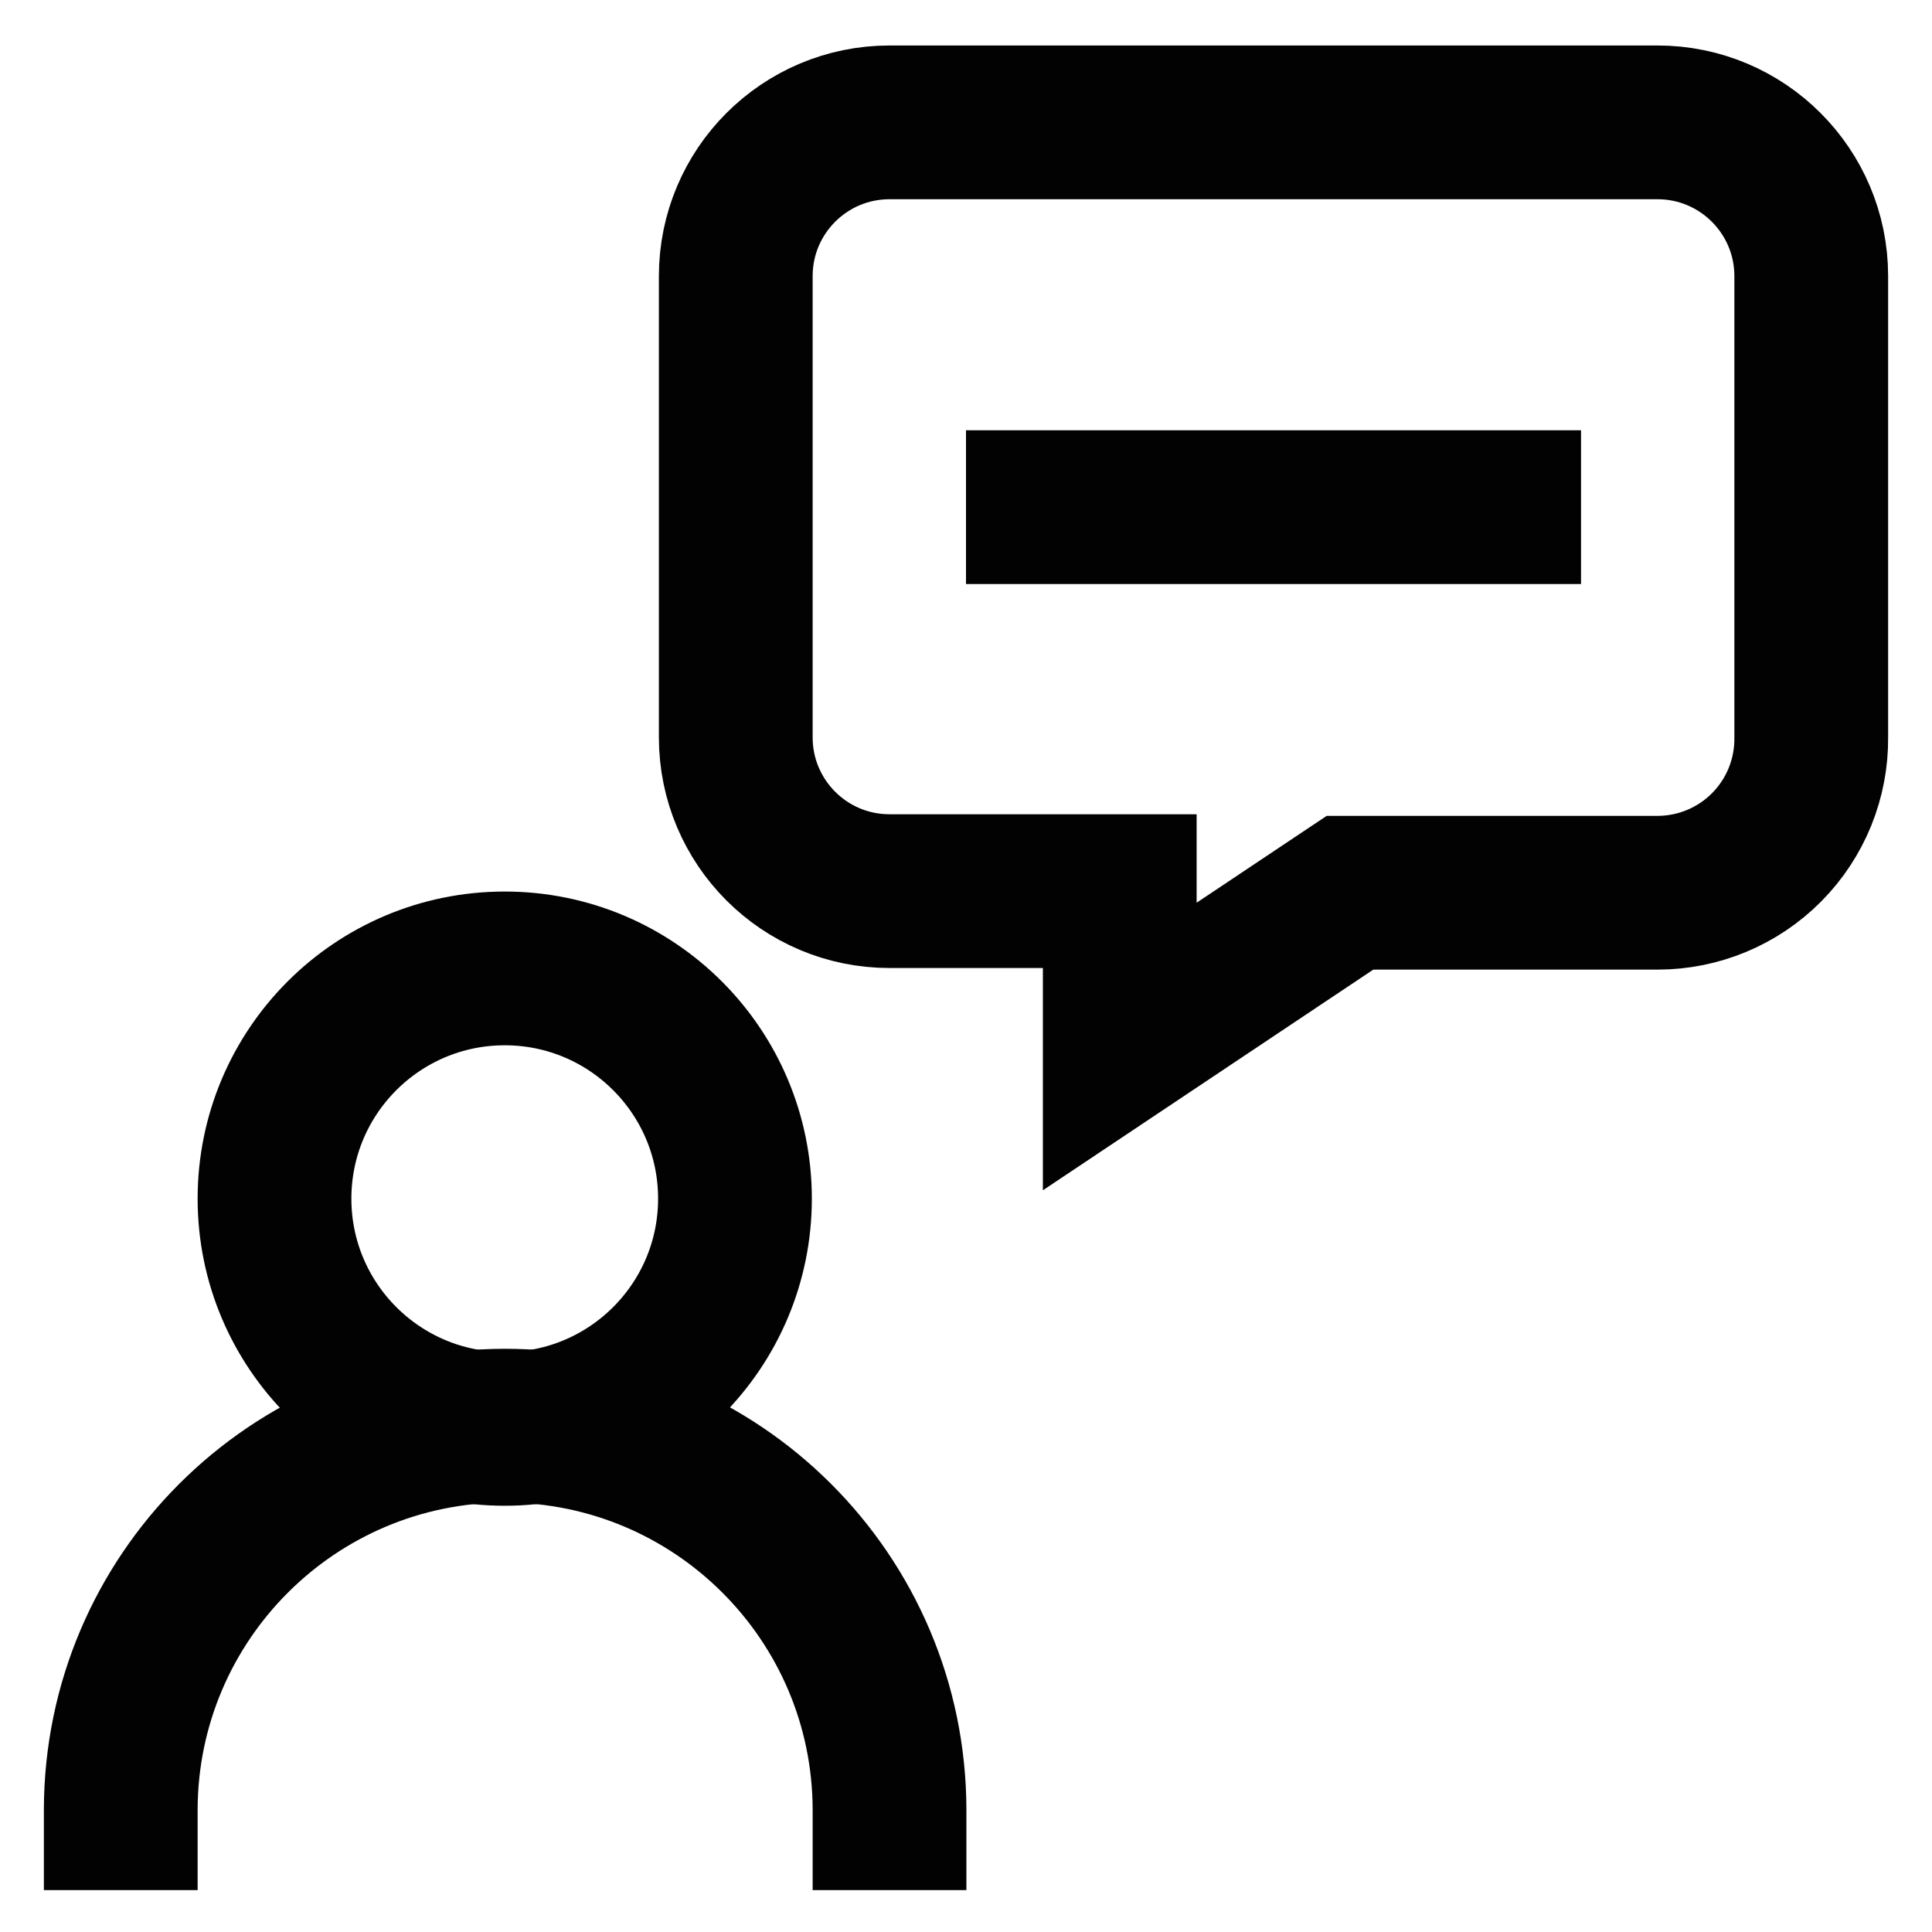
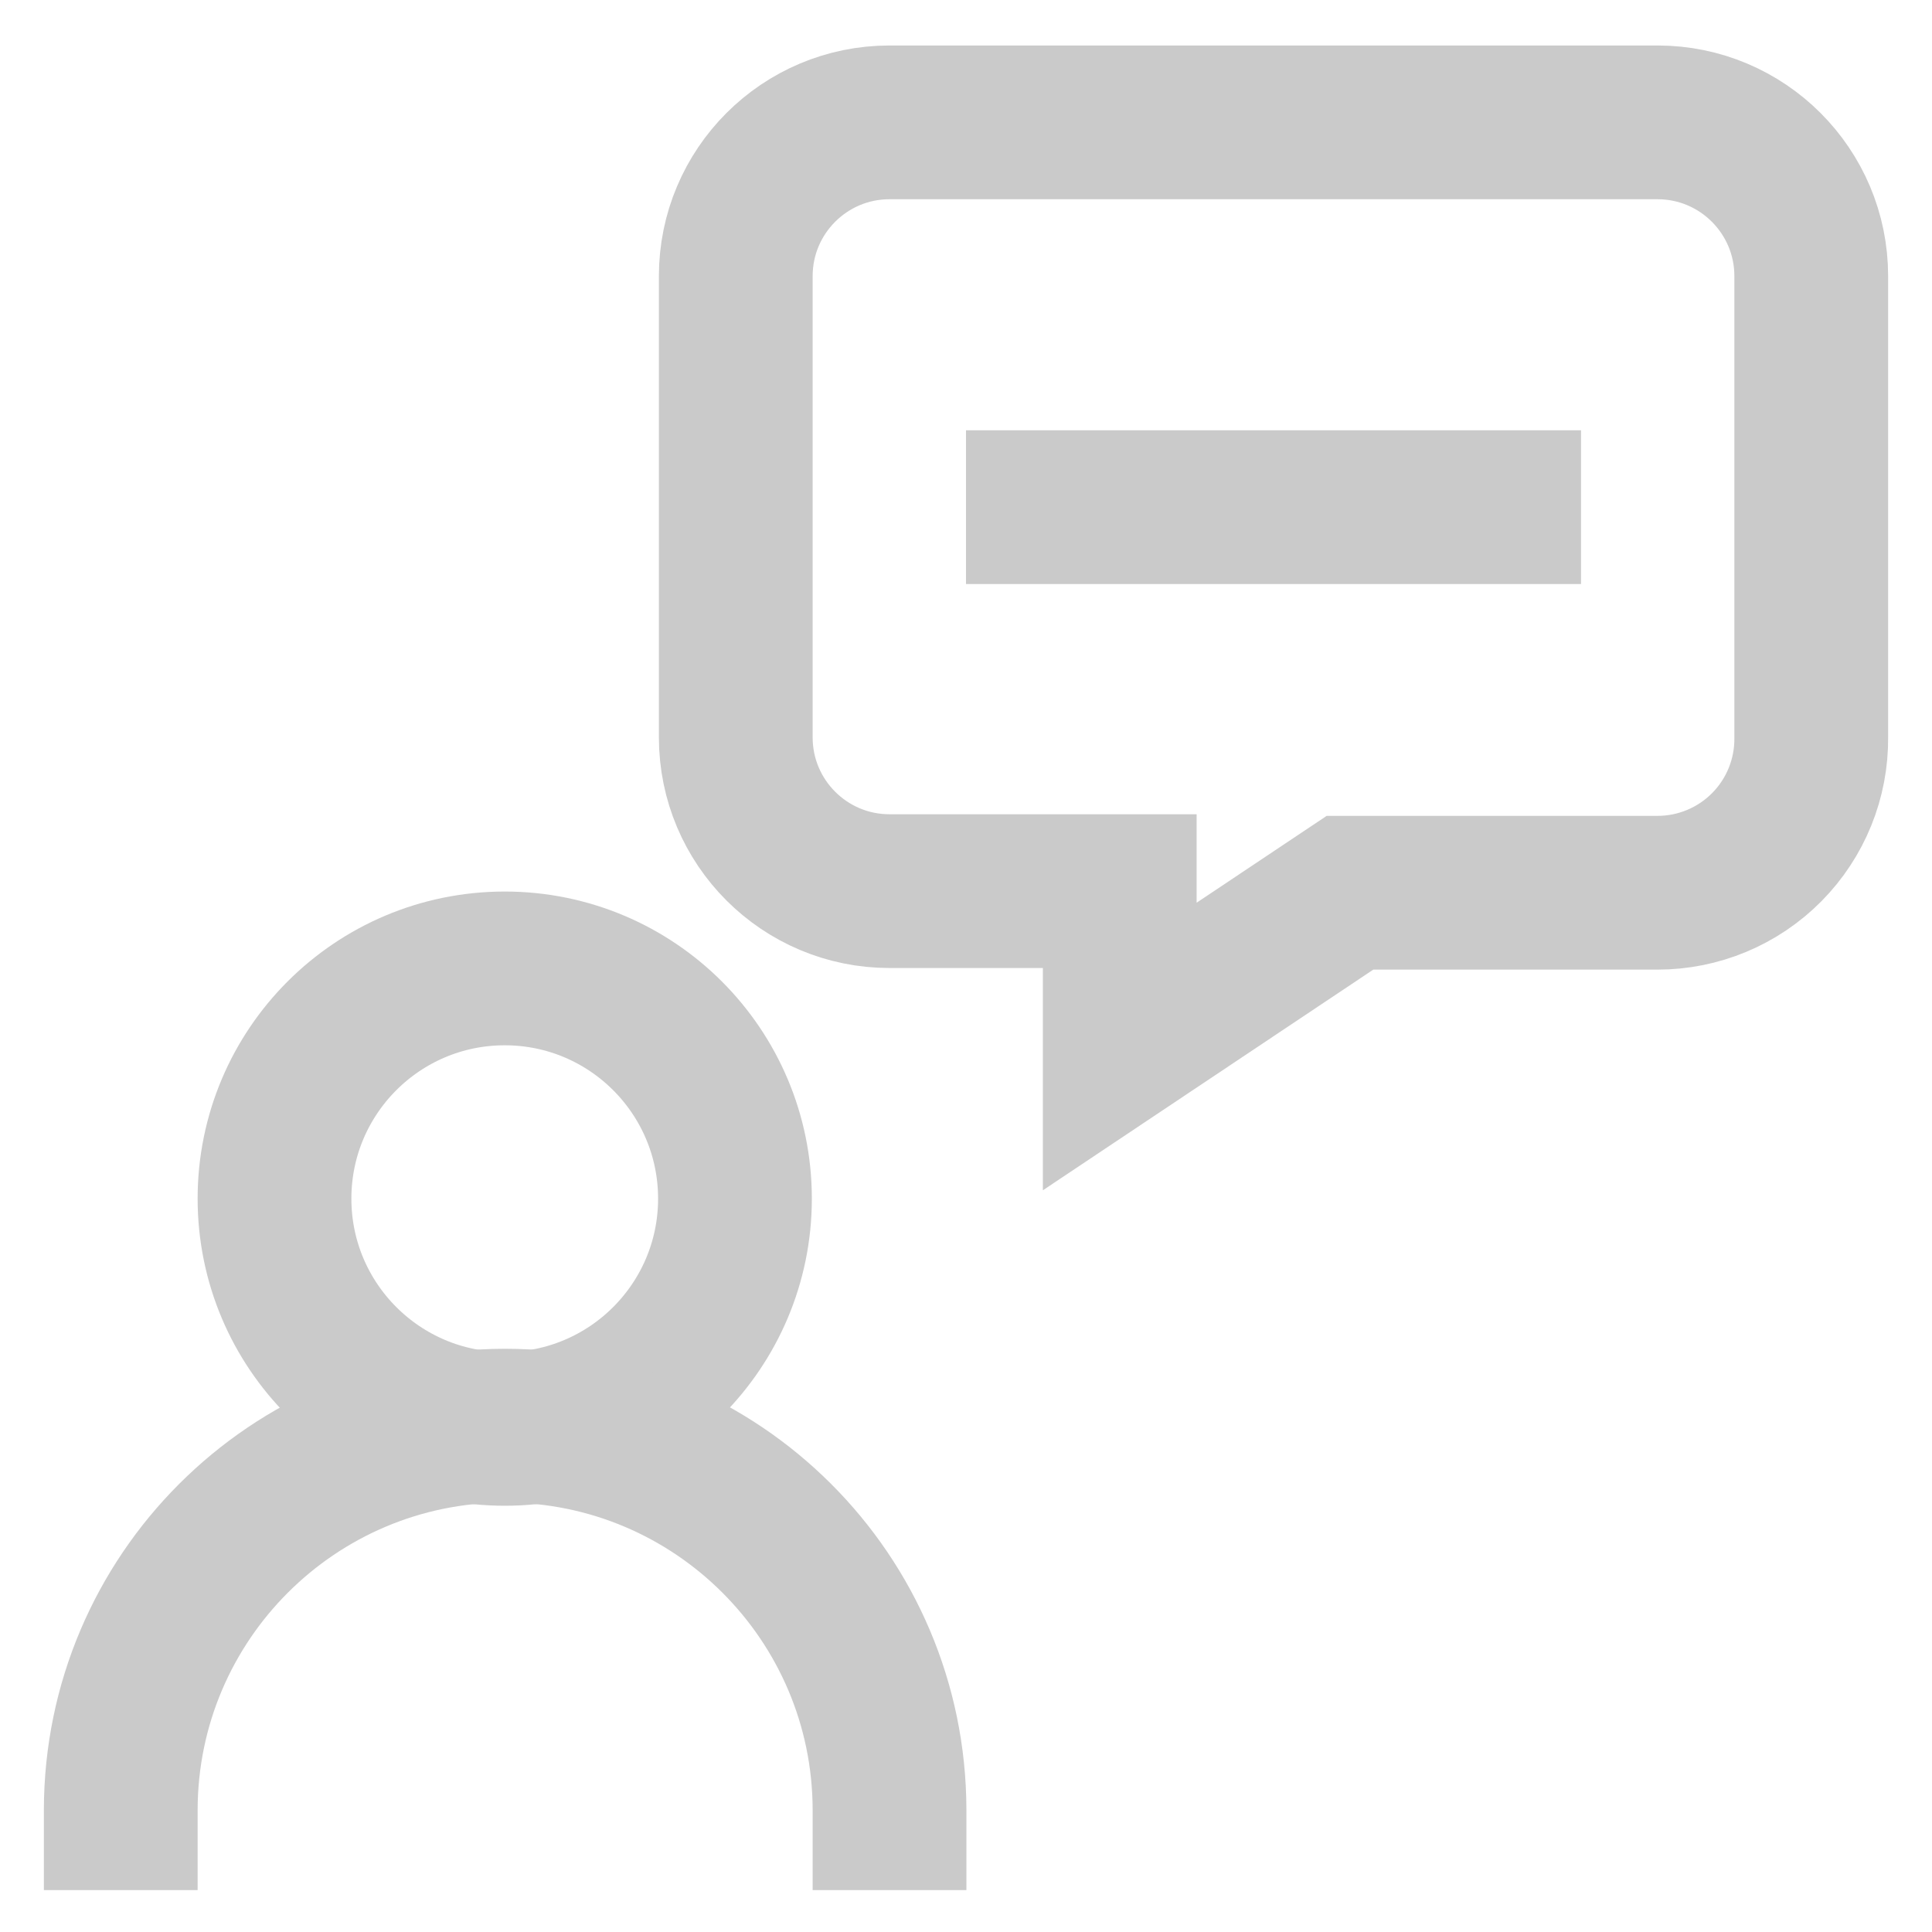
<svg xmlns="http://www.w3.org/2000/svg" width="80px" height="80px" viewBox="0 0 24 24" id="Layer_1" data-name="Layer 1">
  <defs>
-     <style>.cls-1{fill:none;stroke:#020202;stroke-miterlimit:10;stroke-width:1.91px;}</style>
+     <style>.cls-1{fill:none;stroke:#cacaca;stroke-miterlimit:10;stroke-width:1.91px;}</style>
  </defs>
  <circle class="cls-1" cx="6.27" cy="14.89" r="2.86" />
  <path class="cls-1" d="M1.5,23.48v-1a4.78,4.78,0,0,1,4.77-4.77h0a4.78,4.78,0,0,1,4.78,4.77v1" />
  <path class="cls-1" d="M9.14,3.43V9.16a1.91,1.91,0,0,0,1.91,1.91h2.86V13l2.86-1.91h3.82A1.91,1.91,0,0,0,22.5,9.16V3.43a1.91,1.91,0,0,0-1.91-1.91H11.05A1.91,1.91,0,0,0,9.14,3.43Z" />
  <line class="cls-1" x1="12" y1="6.3" x2="19.64" y2="6.3" />
</svg>
